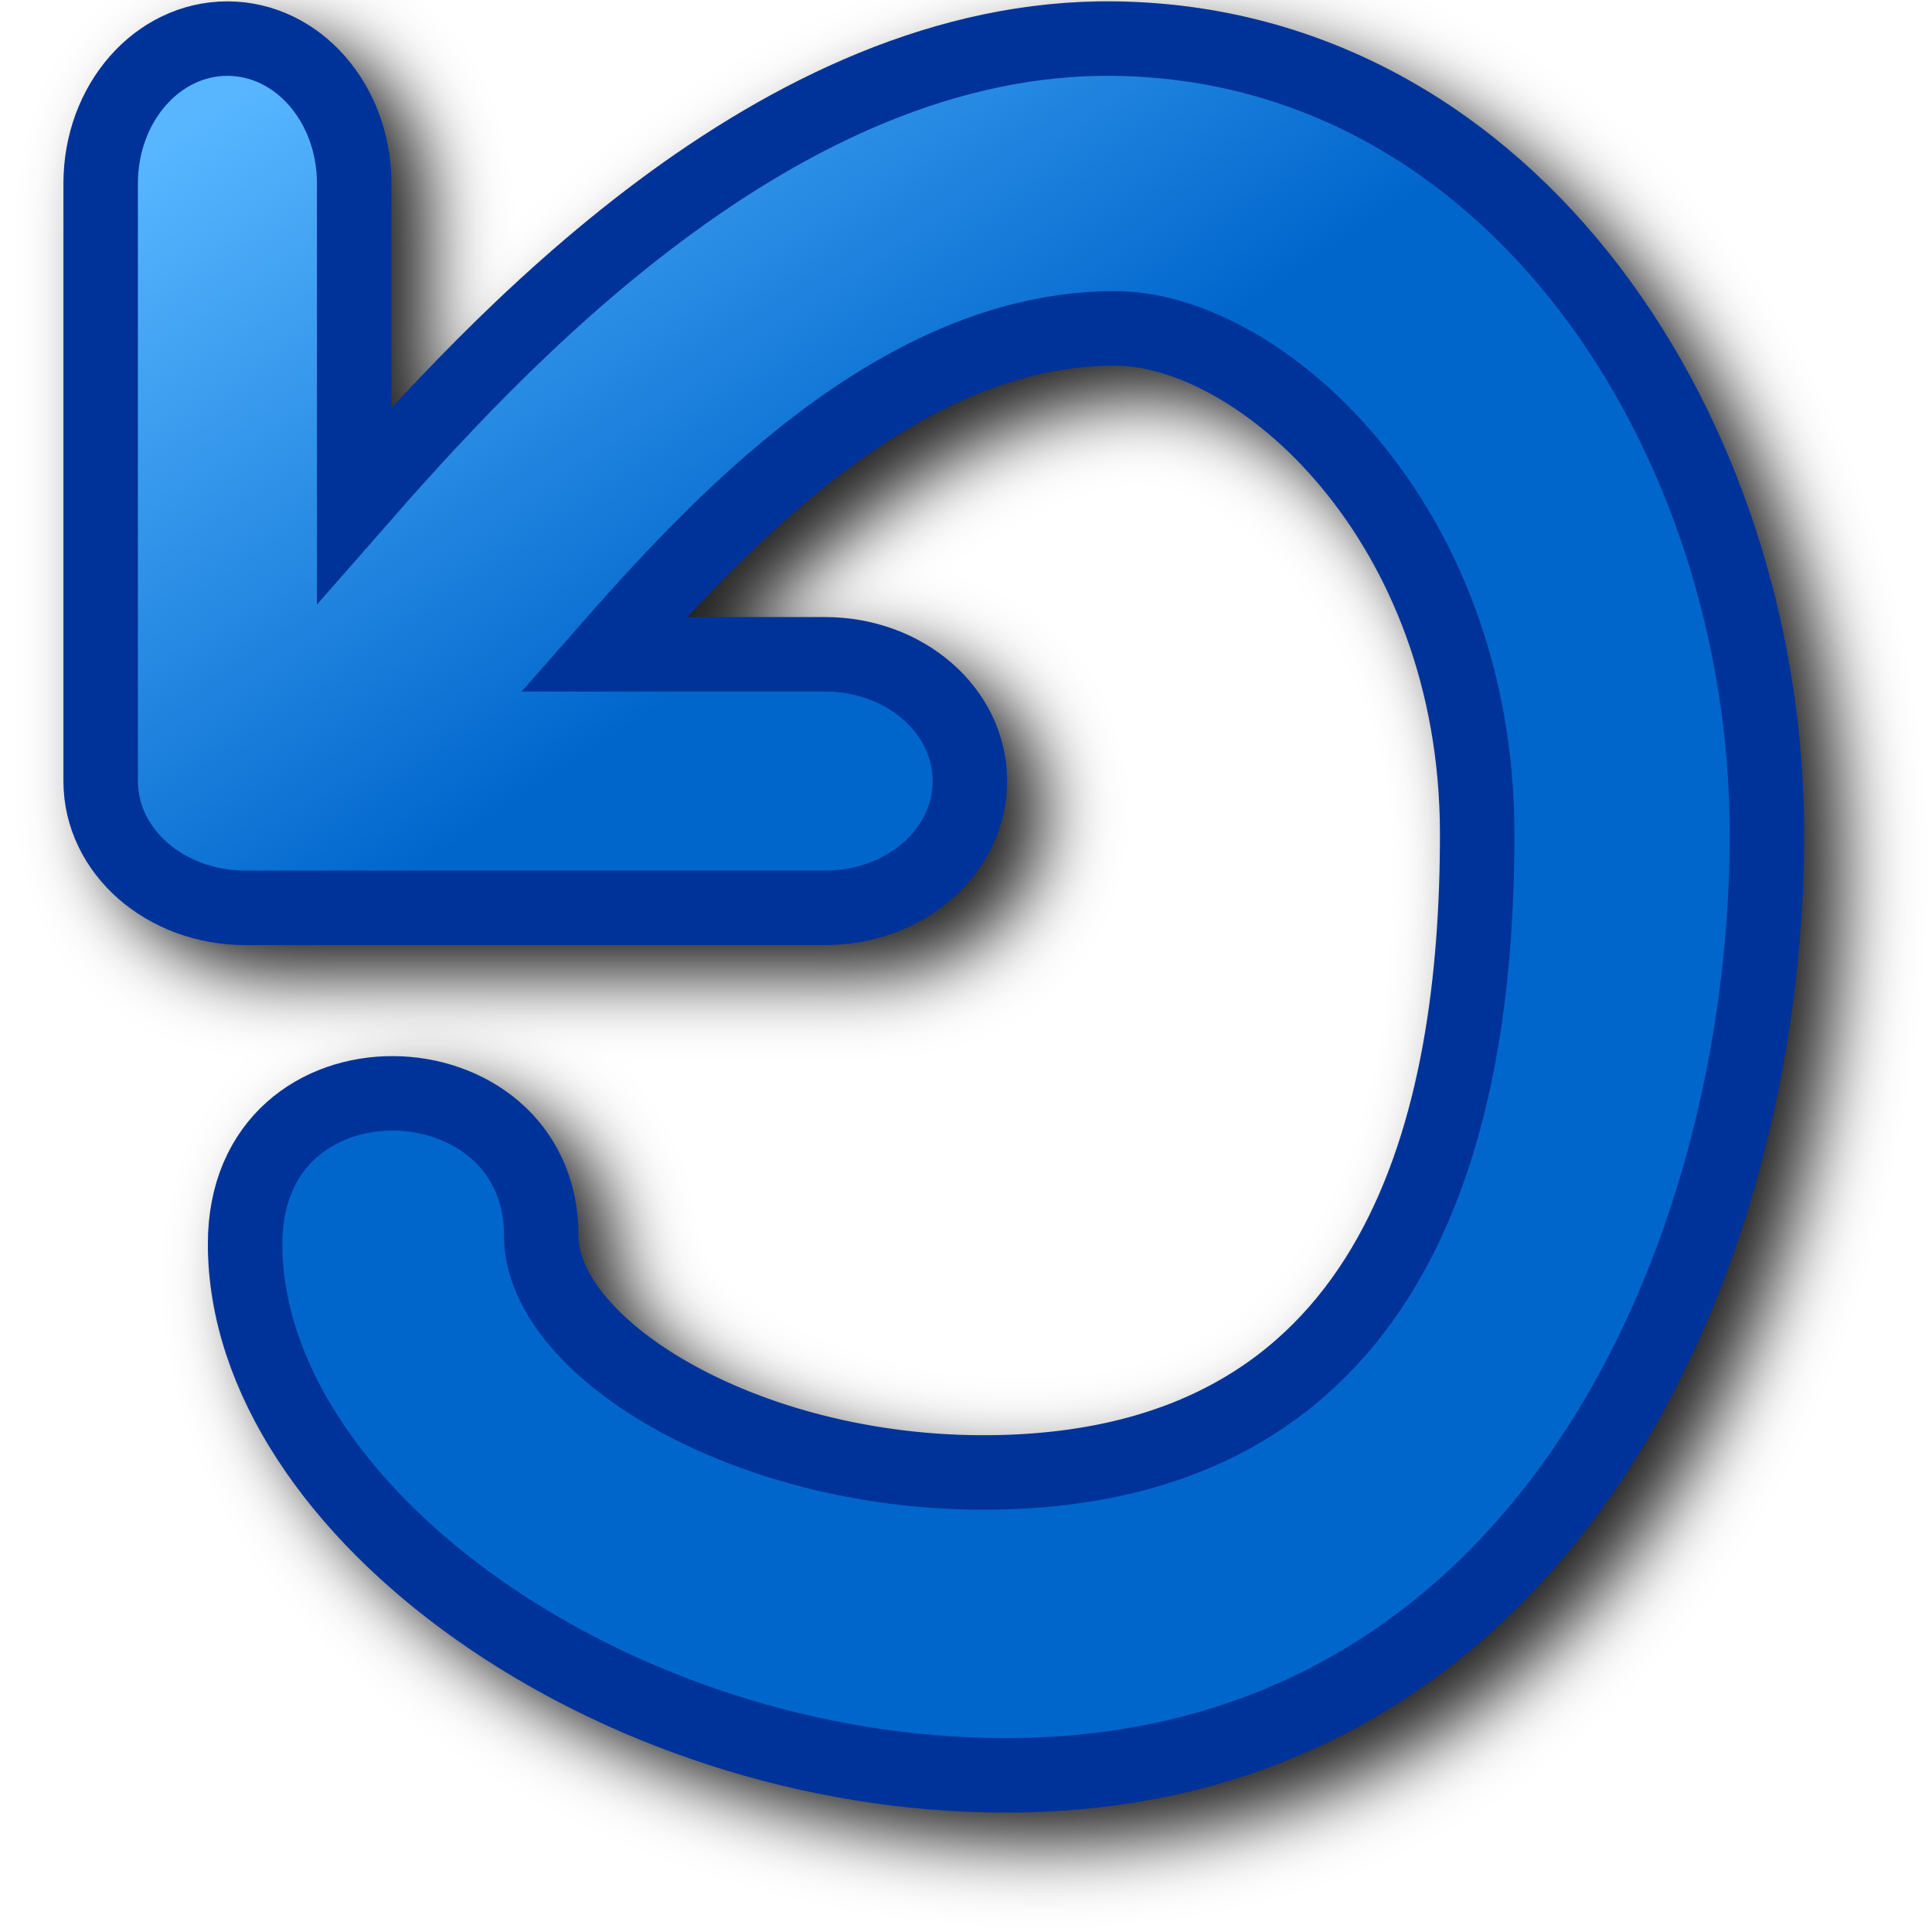
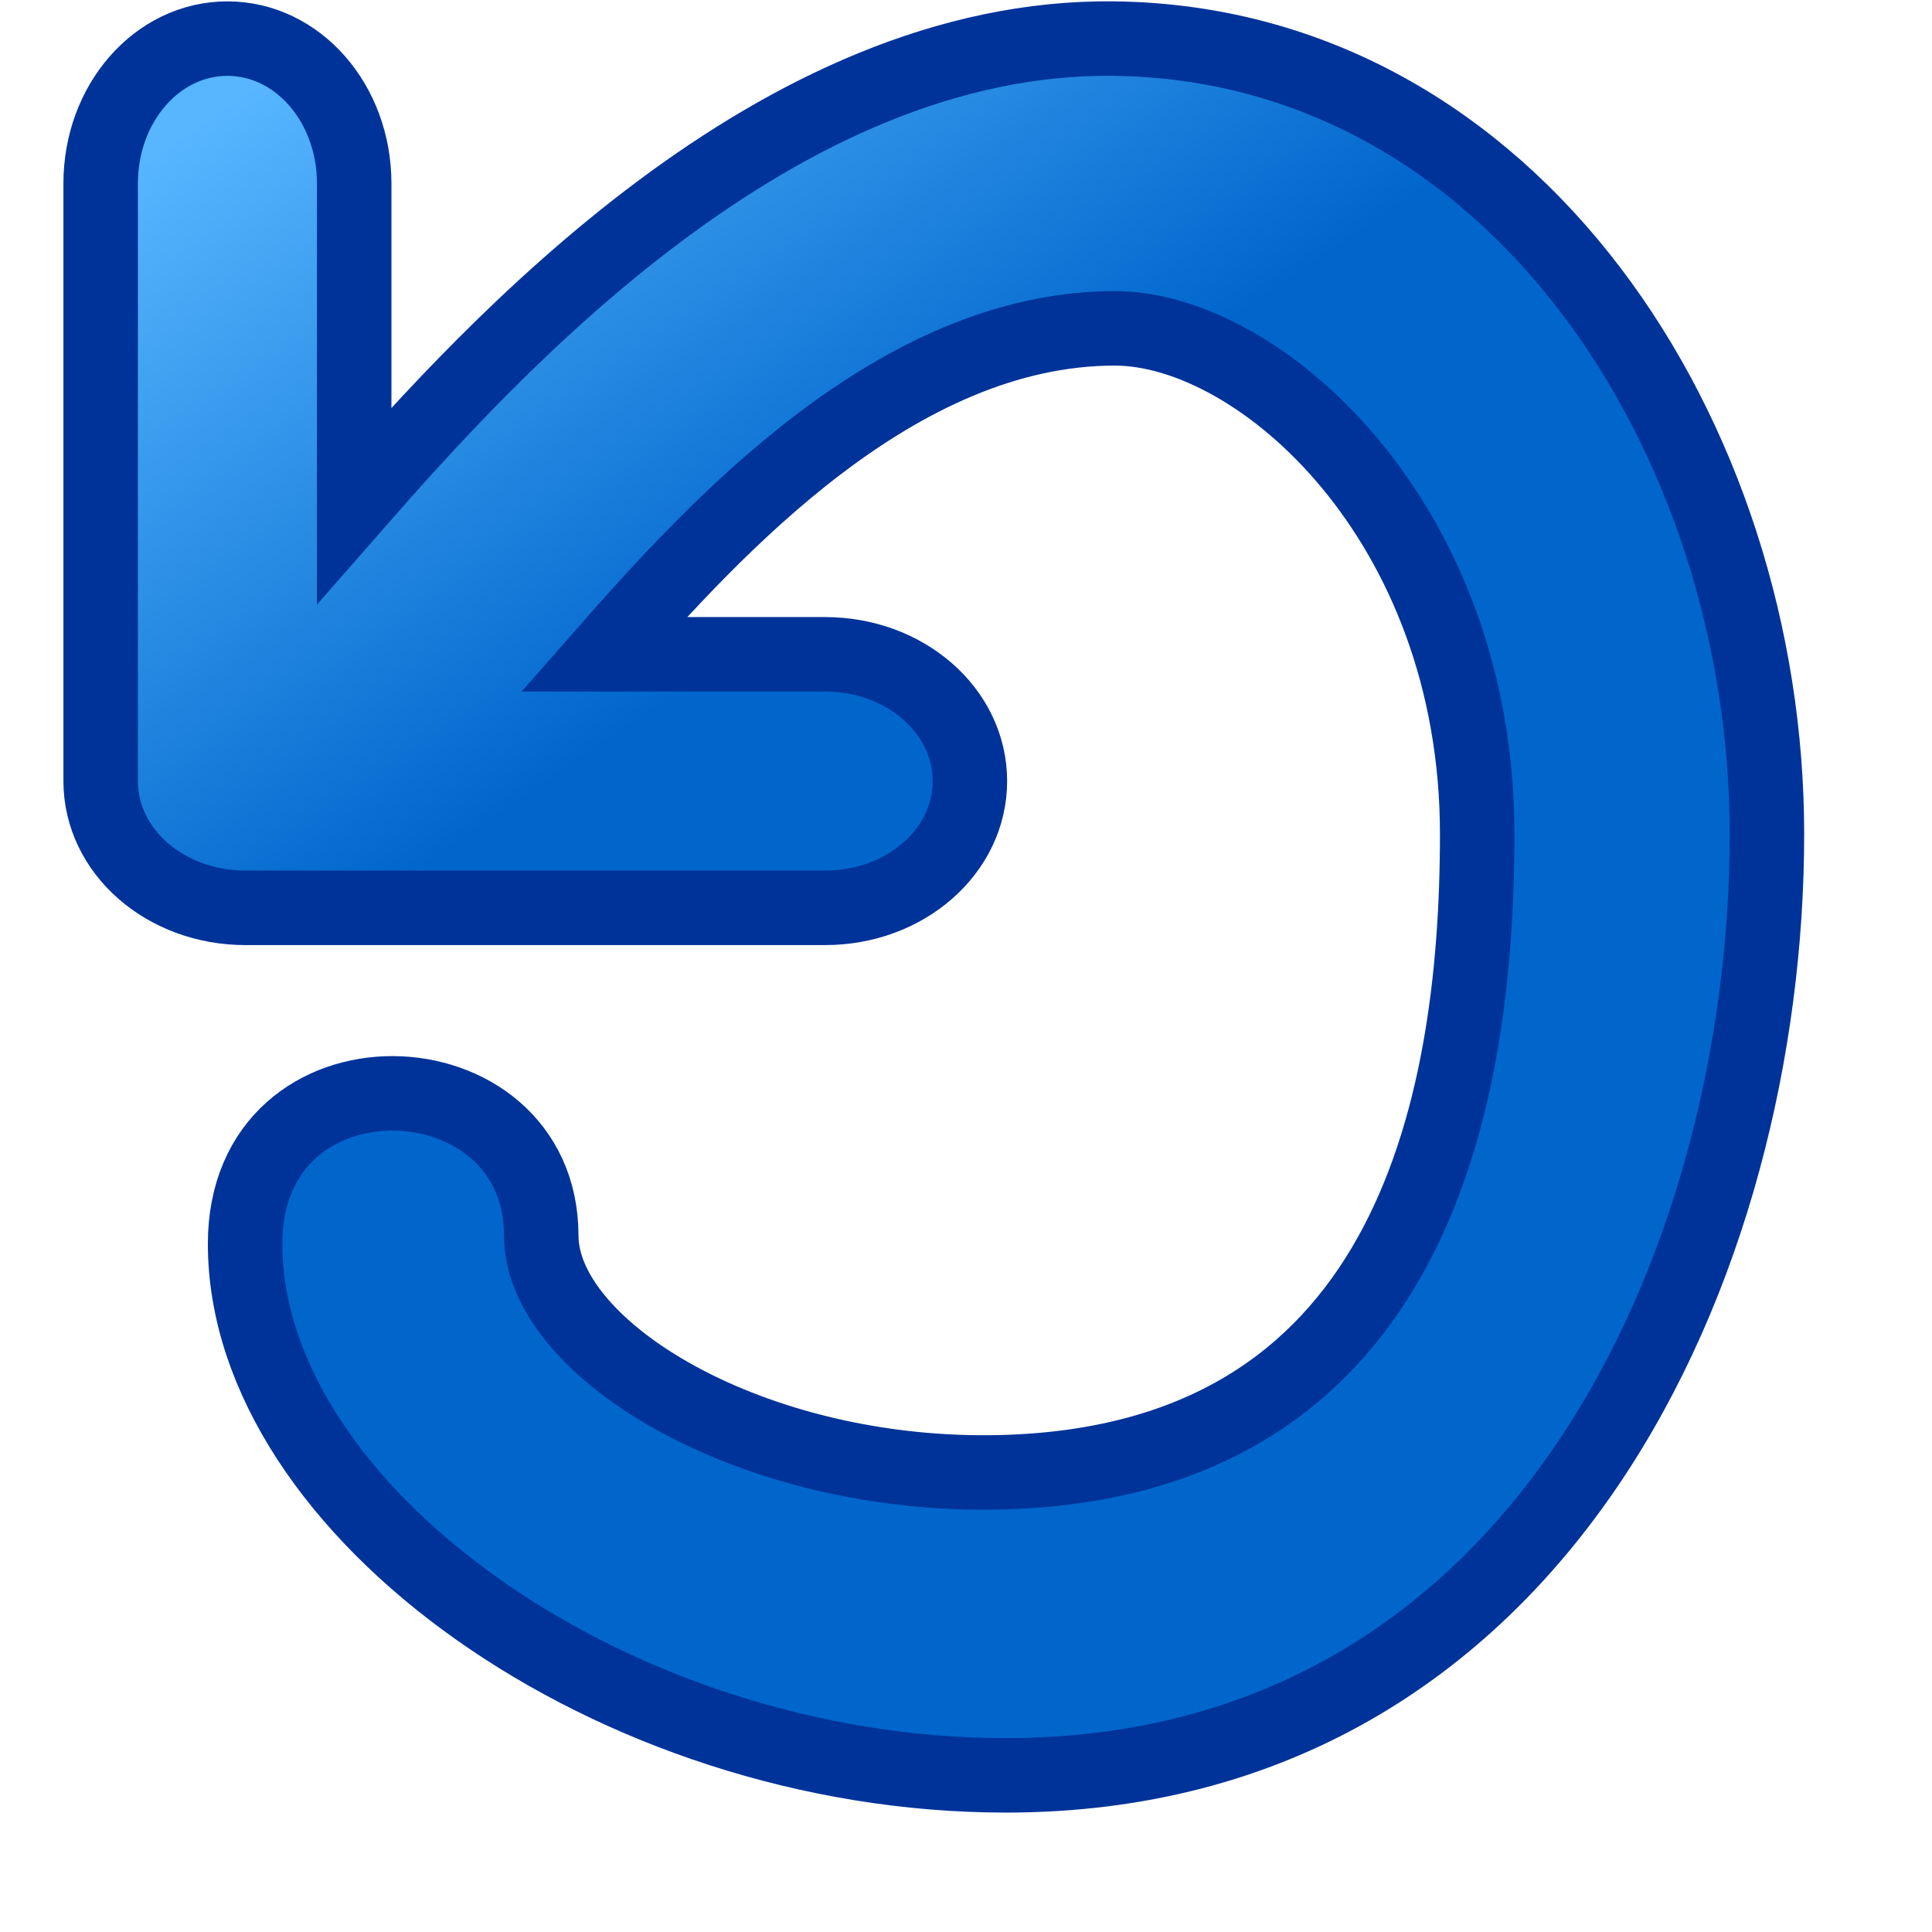
<svg xmlns="http://www.w3.org/2000/svg" xmlns:xlink="http://www.w3.org/1999/xlink" id="svg8" version="1.1" viewBox="0 0 256 256" height="256" width="256">
  <defs id="defs2">
    <linearGradient id="linearGradient893">
      <stop id="stop889" offset="0" style="stop-color:#0066cc;stop-opacity:1" />
      <stop style="stop-color:#0066cc;stop-opacity:1" offset="0.5" id="stop899" />
      <stop id="stop891" offset="1" style="stop-color:#57b6ff;stop-opacity:1" />
    </linearGradient>
    <linearGradient xlink:href="#linearGradient893" id="linearGradient895-5" x1="105.446" y1="94.201" x2="102.403" y2="89.703" gradientUnits="userSpaceOnUse" gradientTransform="matrix(36.27656,0,0,36.27656,-3594.636,-3150.482)" />
-     <filter height="1.094" y="-0.047" width="1.098" x="-0.049" id="filter910" style="color-interpolation-filters:sRGB">
-       <feGaussianBlur id="feGaussianBlur912" stdDeviation="1.245" />
-     </filter>
  </defs>
  <g transform="translate(-91.93755,-88.63687)" id="layer1">
-     <path d="m 101.325,89.697 c -3.263,0 -5.75,2.958 -5.75,6.385 v 20.951 c 0,3.263 2.958,5.75 6.385,5.75 h 20.317 c 3.427,0 6.385,-2.487 6.385,-5.75 0,-3.263 -2.958,-5.75 -6.385,-5.75 h -4.762 c 3.855,-4.129 9.109,-8.817 14.918,-8.817 1.96,0 4.903,1.448 7.254,4.279 2.351,2.832 4.146,6.963 4.146,12.147 0,4.871 -0.663,10.173 -2.887,14.146 -2.223,3.974 -5.836,6.744 -12.498,6.92 -4.143,0.109 -7.982,-0.924 -10.701,-2.405 -2.719,-1.48 -4.113,-3.394 -4.113,-4.586 0,-1.973 -0.837,-3.629 -2.076,-4.697 -1.239,-1.068 -2.83,-1.588 -4.414,-1.596 -1.585,-0.008 -3.2,0.502 -4.447,1.62 -1.247,1.117 -2.057,2.852 -2.057,4.962 0,5.273 3.547,10.235 8.721,13.887 5.174,3.652 12.071,6.051 19.252,6.051 9.82,0 16.964,-4.81 21.475,-11.473 4.51,-6.662 6.515,-15.133 6.515,-22.83 0,-7.235 -2.295,-14.417 -6.461,-19.883 -4.166,-5.466 -10.283,-9.213 -17.691,-9.313 -11.068,-0.149 -19.987,8.404 -25.375,14.326 v -7.941 c 0,-3.427 -2.487,-6.385 -5.75,-6.385 z" style="color:#000000;font-style:normal;font-variant:normal;font-weight:normal;font-stretch:normal;font-size:medium;line-height:normal;font-family:sans-serif;font-variant-ligatures:normal;font-variant-position:normal;font-variant-caps:normal;font-variant-numeric:normal;font-variant-alternates:normal;font-variant-east-asian:normal;font-feature-settings:normal;font-variation-settings:normal;text-indent:0;text-align:start;text-decoration:none;text-decoration-line:none;text-decoration-style:solid;text-decoration-color:#000000;letter-spacing:normal;word-spacing:normal;text-transform:none;writing-mode:lr-tb;direction:ltr;text-orientation:mixed;dominant-baseline:auto;baseline-shift:baseline;text-anchor:start;white-space:normal;shape-padding:0;shape-margin:0;inline-size:0;clip-rule:nonzero;display:inline;overflow:visible;visibility:visible;isolation:auto;mix-blend-mode:normal;color-interpolation:sRGB;color-interpolation-filters:linearRGB;solid-color:#000000;solid-opacity:1;vector-effect:none;fill:#212121;fill-opacity:1;fill-rule:nonzero;stroke:none;stroke-width:2.611;stroke-linecap:butt;stroke-linejoin:miter;stroke-miterlimit:4;stroke-dasharray:none;stroke-dashoffset:0;stroke-opacity:1;filter:url(#filter910);color-rendering:auto;image-rendering:auto;shape-rendering:auto;text-rendering:auto;enable-background:accumulate;stop-color:#000000" id="path901" transform="matrix(3.779597,0,0,3.779597,-255.8962,-246.2017)" />
    <path id="path887-2" style="fill:url(#linearGradient895-5);fill-opacity:1;stroke:#003399;stroke-width:9.87;stroke-linecap:butt;stroke-linejoin:miter;stroke-miterlimit:4;stroke-dasharray:none;stroke-opacity:1" d="m 239.648,93.753 c 52.785,0.713 86.417,52.822 86.417,105.408 0,56.448 -29.789,124.718 -100.857,124.718 -52.066,0 -100.793,-35.106 -100.793,-70.424 0,-27.148 39.24,-25.67 39.24,-1.087 0,15.104 27.972,32.222 61.063,31.348 53.158,-1.404 62.955,-46.879 62.955,-84.556 0,-41.469 -28.828,-67.015 -48.024,-67.015 -28.888,0 -52.982,26.441 -67.693,43.192 h 29.301 c 10.635,0 19.196,7.491 19.196,16.797 0,9.306 -8.562,16.797 -19.196,16.797 h -76.785 c -10.635,0 -19.196,-7.491 -19.196,-16.797 v -79.185 c 0,-10.635 7.492,-19.196 16.797,-19.196 9.306,0 16.797,8.562 16.797,19.196 v 42.667 c 18.403,-21.023 56.109,-62.467 100.781,-61.863 z" />
  </g>
</svg>
